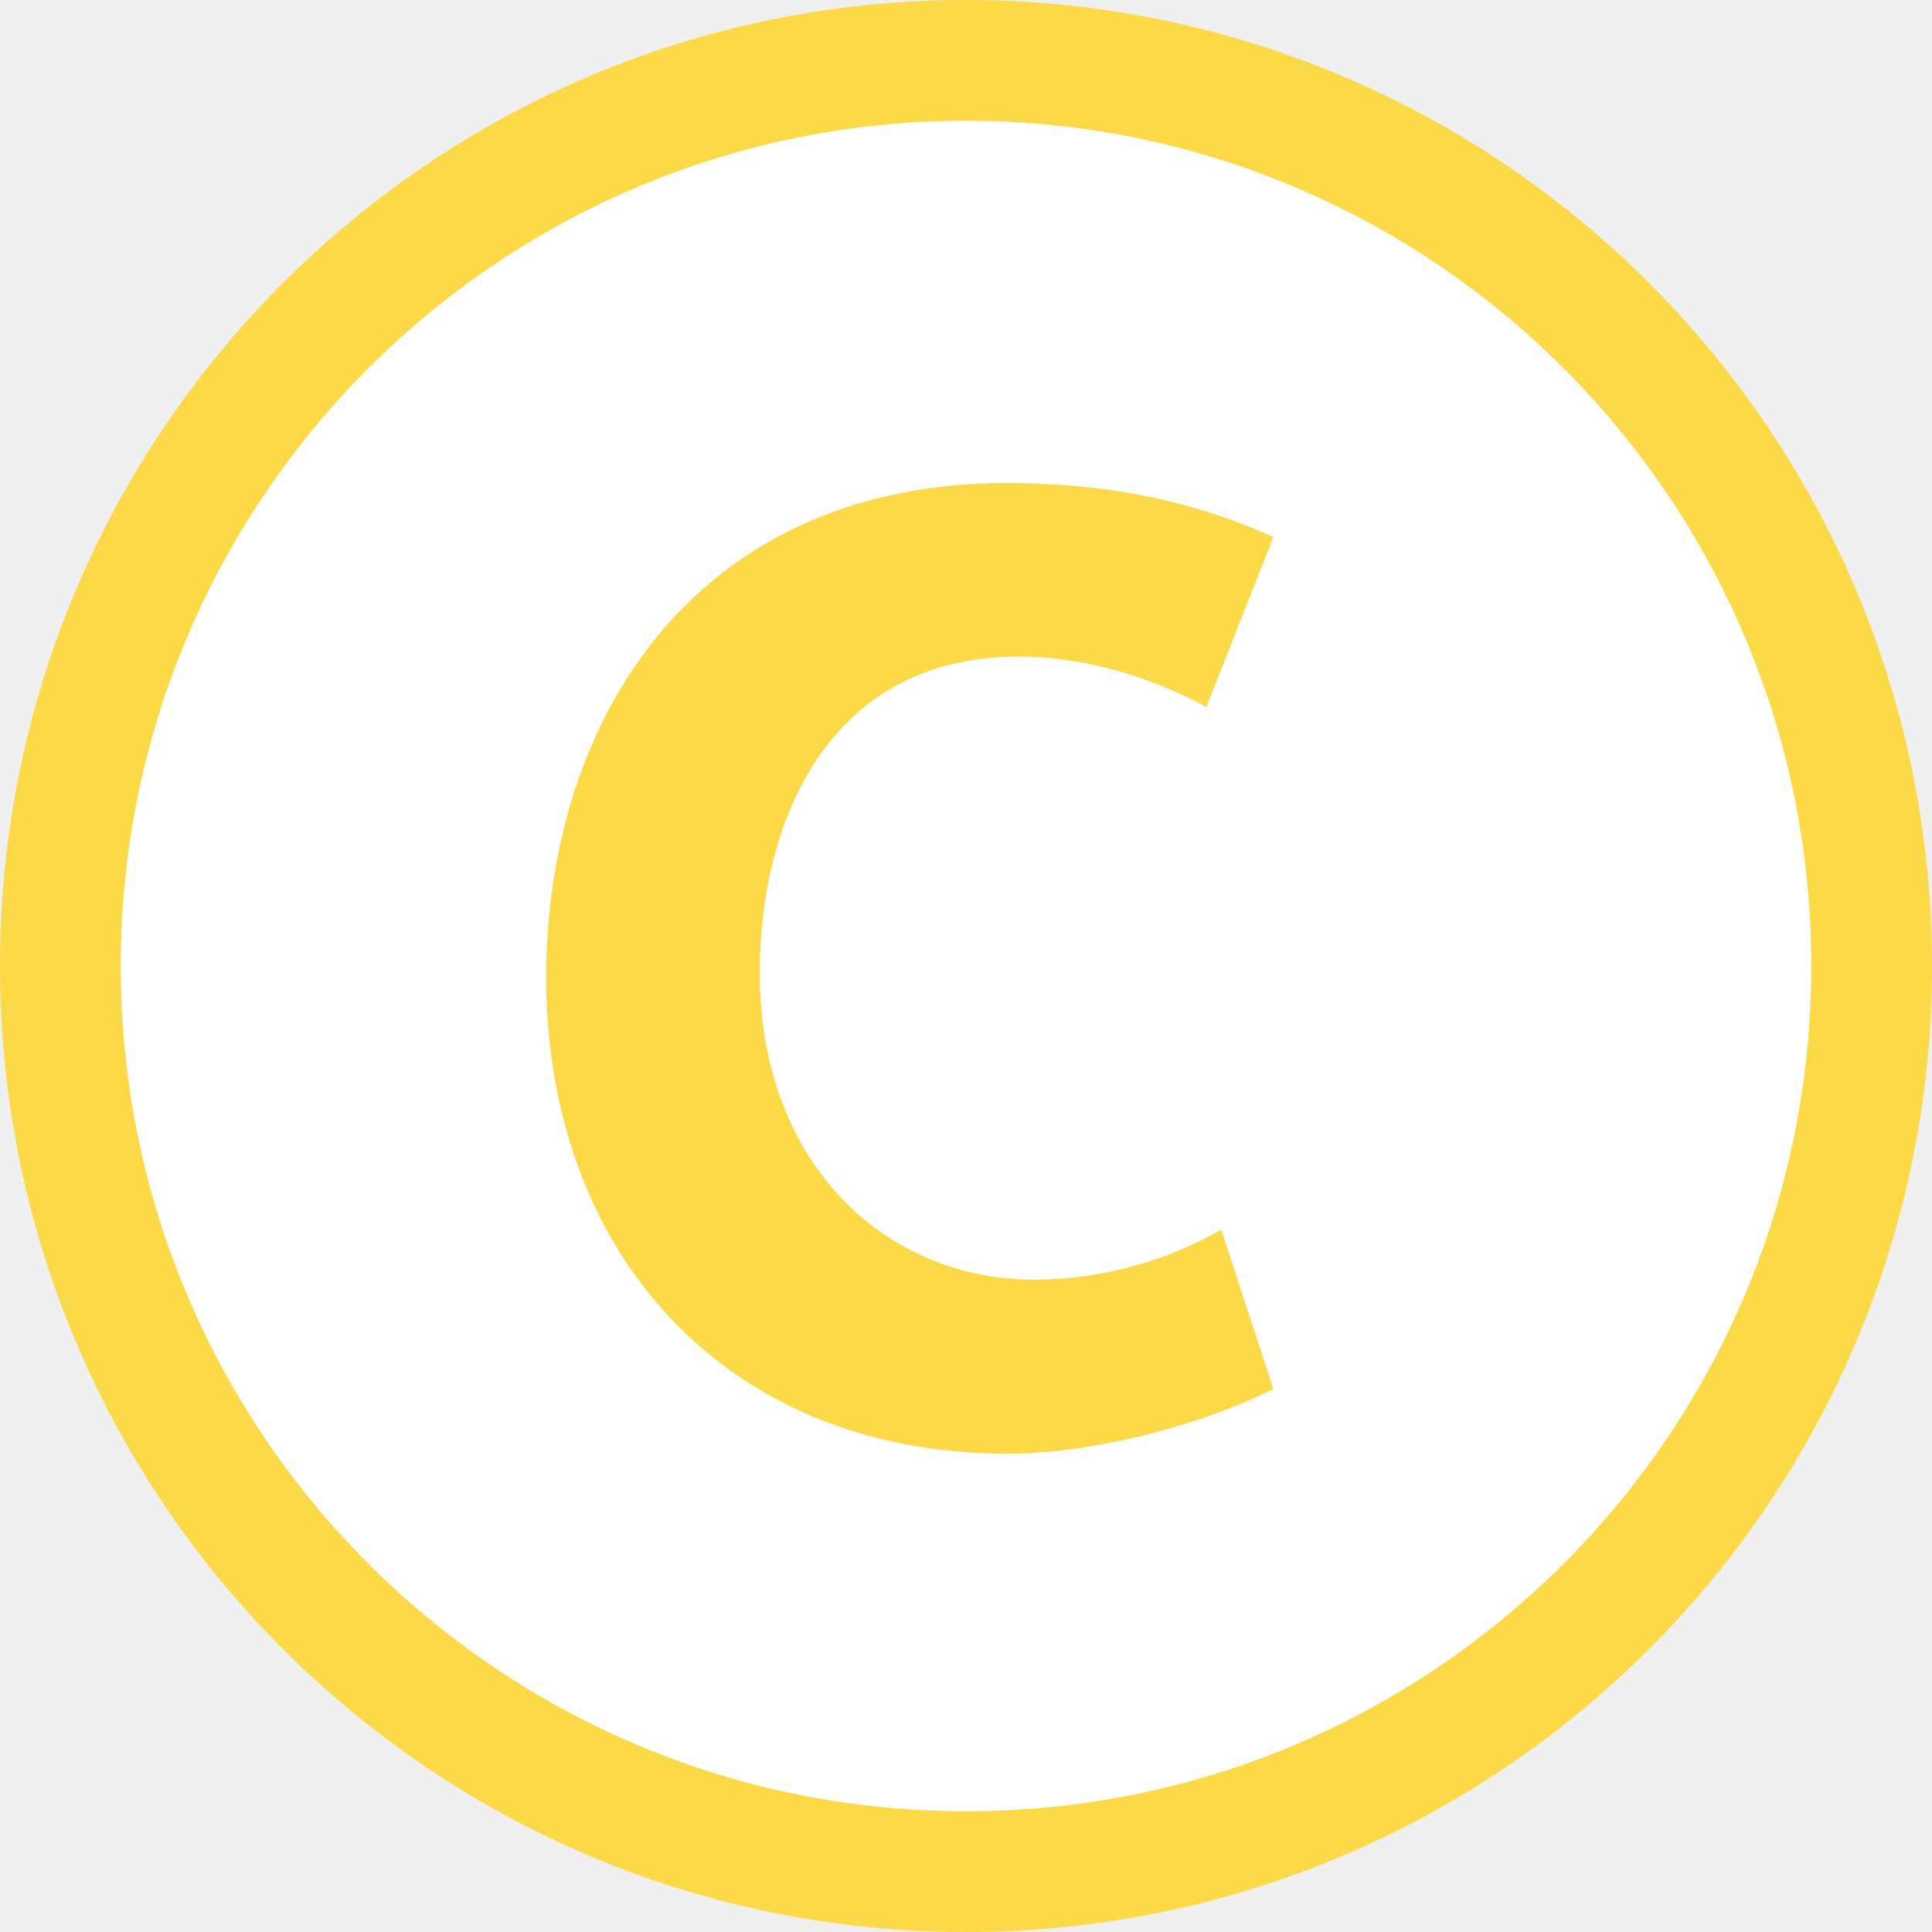
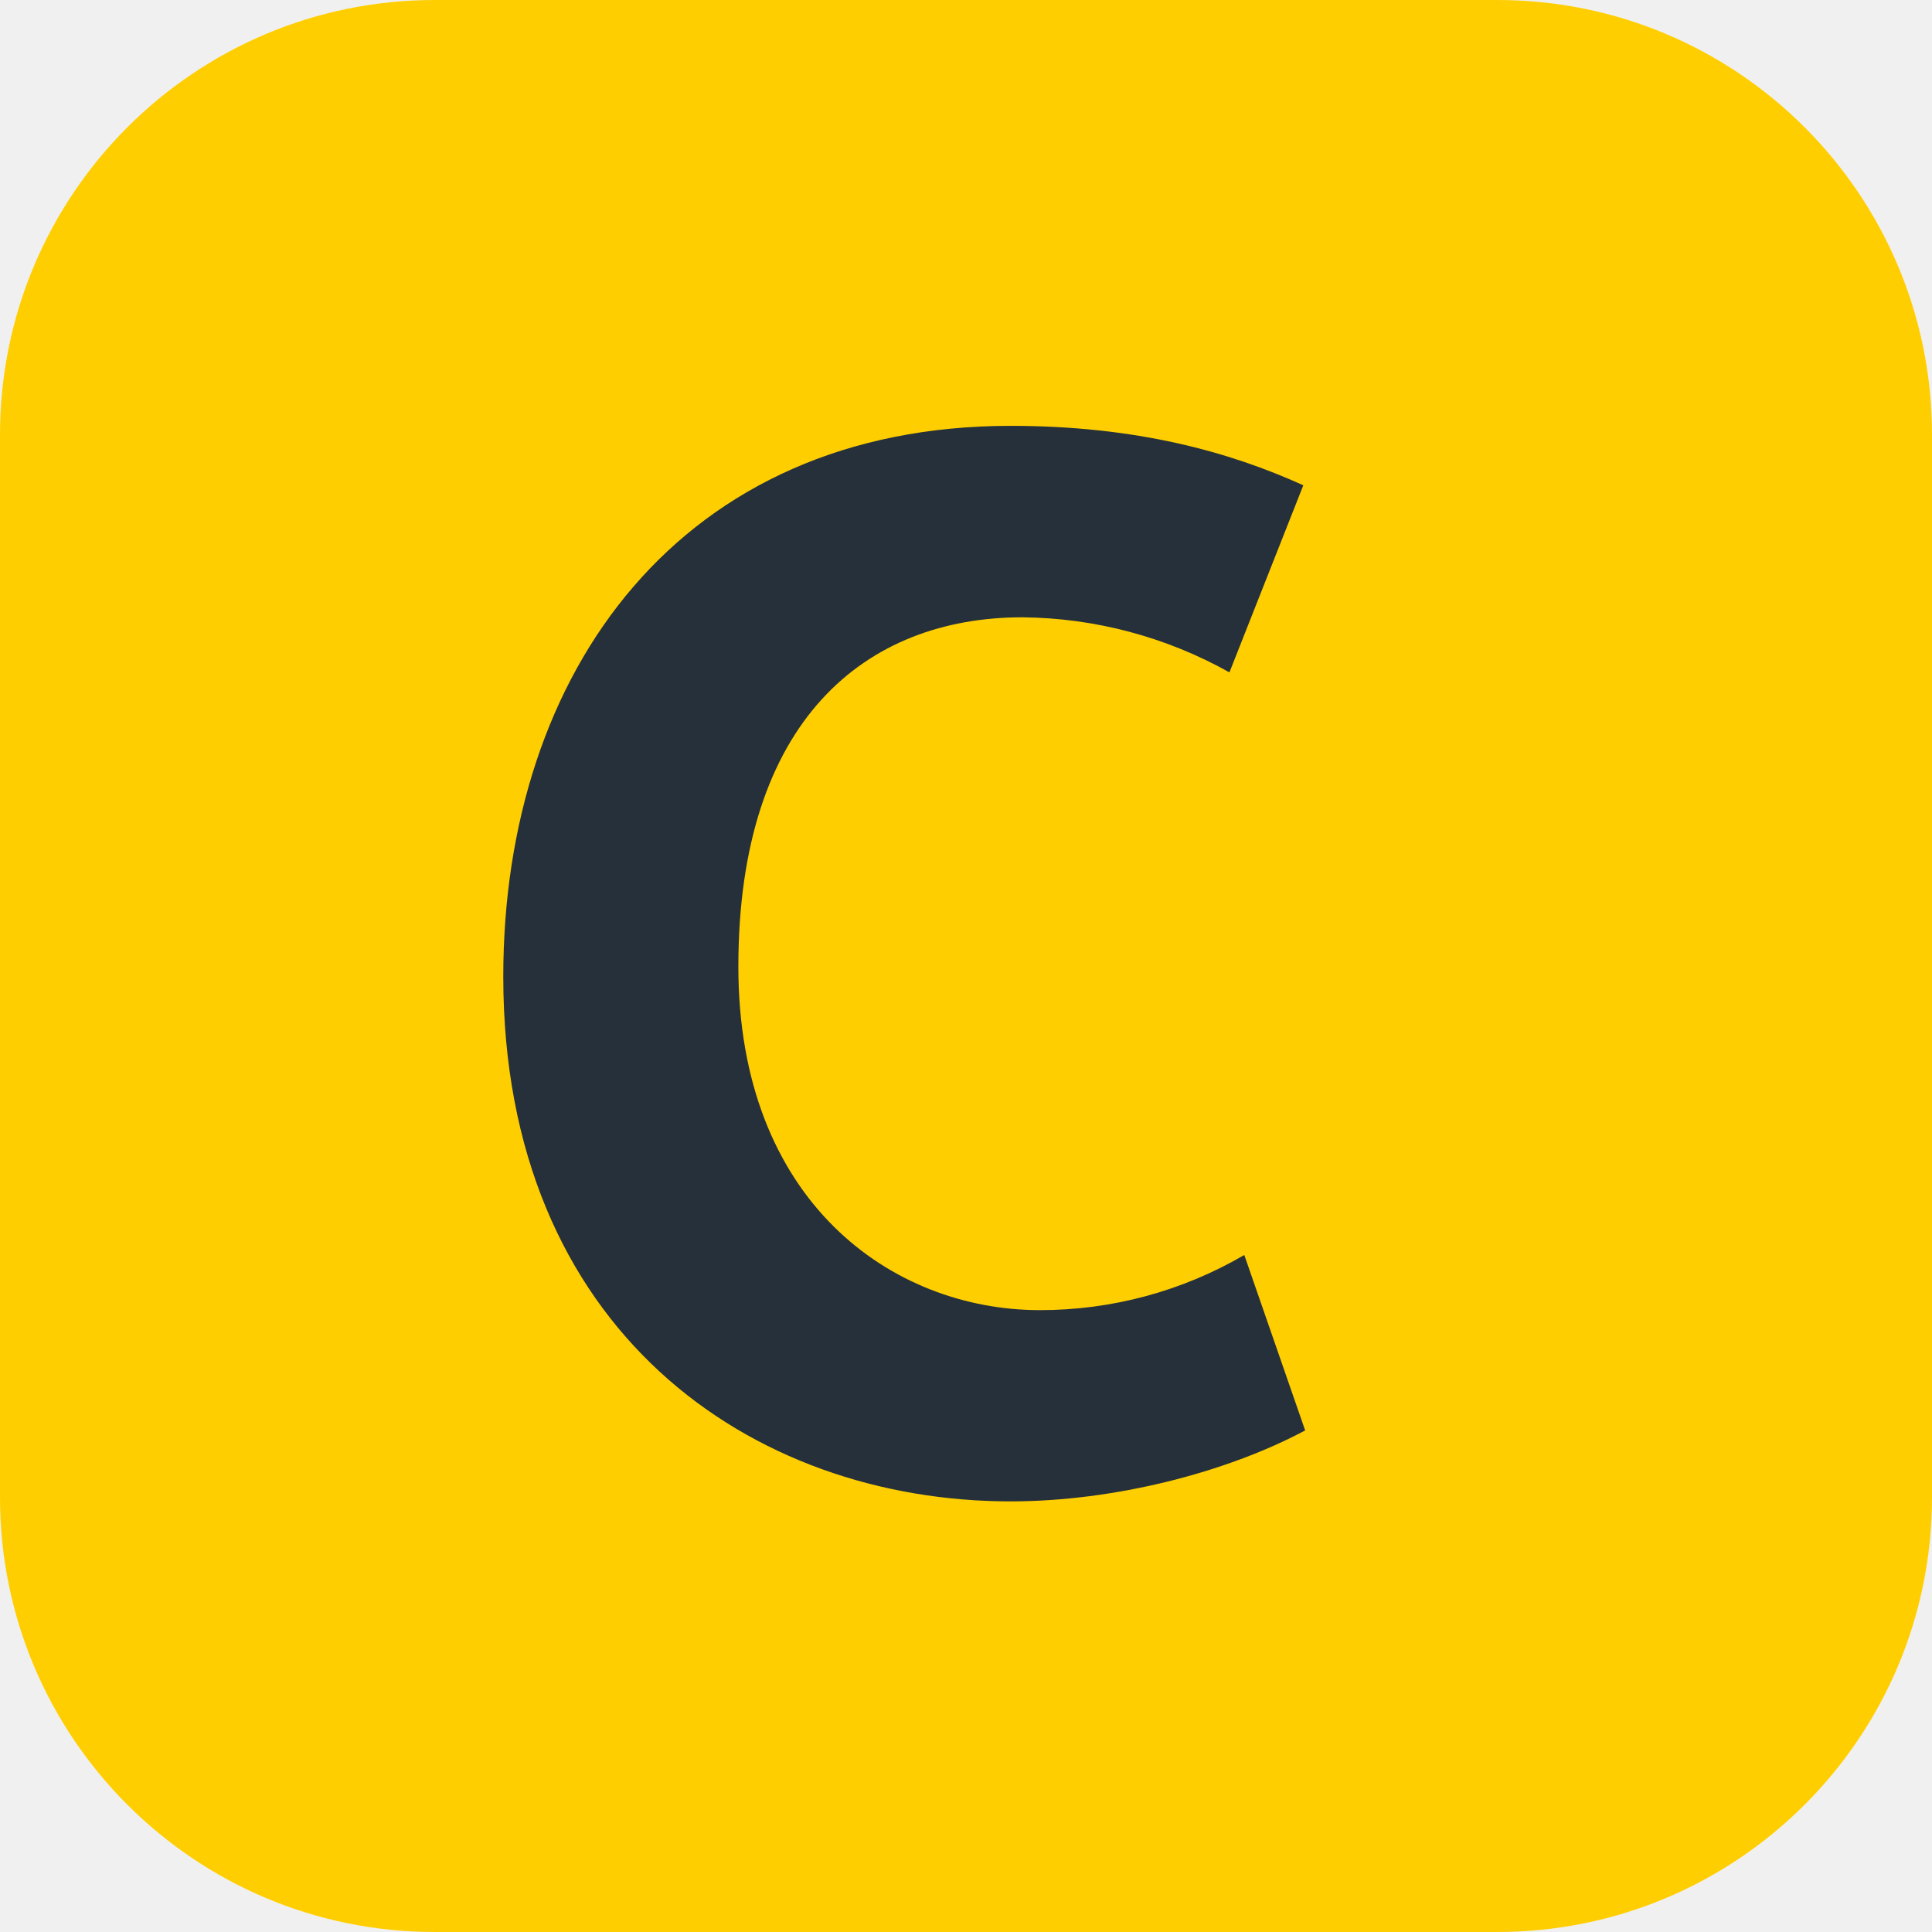
- <svg xmlns="http://www.w3.org/2000/svg" width="200" height="200">
-   <circle cx="100" cy="100" r="100" fill="#FCD946" />
-   <circle cx="100" cy="100" r="87.5" fill="#FFFFFF" />
-   <path id="C" fill="#FCD946" d="M100,100 m 31.82 43.78 l -5.4 -16.5 c -4.87 2.86 -11.78 5.19 -19.37 5.19 c -15.16 0 -28.38 -11.73 -28.4 -31.77 c -0.01 -15.25 6.83 -32.75 26.84 -32.73 c 6.16 0 13.08 1.79 19.4 5.22 l 6.93 -17.59 c -6.96 -3.16 -15.65 -5.57 -27.53 -5.6 c -32.3 0 -47.75 24.41 -47.75 51.26 c 0.03 28.34 18.47 49.22 47.75 49.23 c 9.41 -0.03 20.57 -3.18 27.53 -6.71" />
+ <svg xmlns="http://www.w3.org/2000/svg" width="250px" height="250px" viewBox="0 0 283.46 283.46">
+   <rect fill="#FFCE00" width="283.46" height="283.46" rx="63.78" />
+   <path fill="#25303B" d="M148.27 220.28c-38.07 0-74.43-25.09-74.43-77 0-44.86 26.15-80.8 74.43-80.8 18.5 0 32.11 3.82 42.95 8.72l-10.84 27.45A63.32 63.32 0 0 0 150 90.57c-23 0-41.67 15.1-41.67 51.25 0 34.45 22.54 50.4 44.23 50.4a59.35 59.35 0 0 0 30-8.09l8.93 25.74c-11.49 6.13-27.92 10.41-43.22 10.41z" />
</svg>
